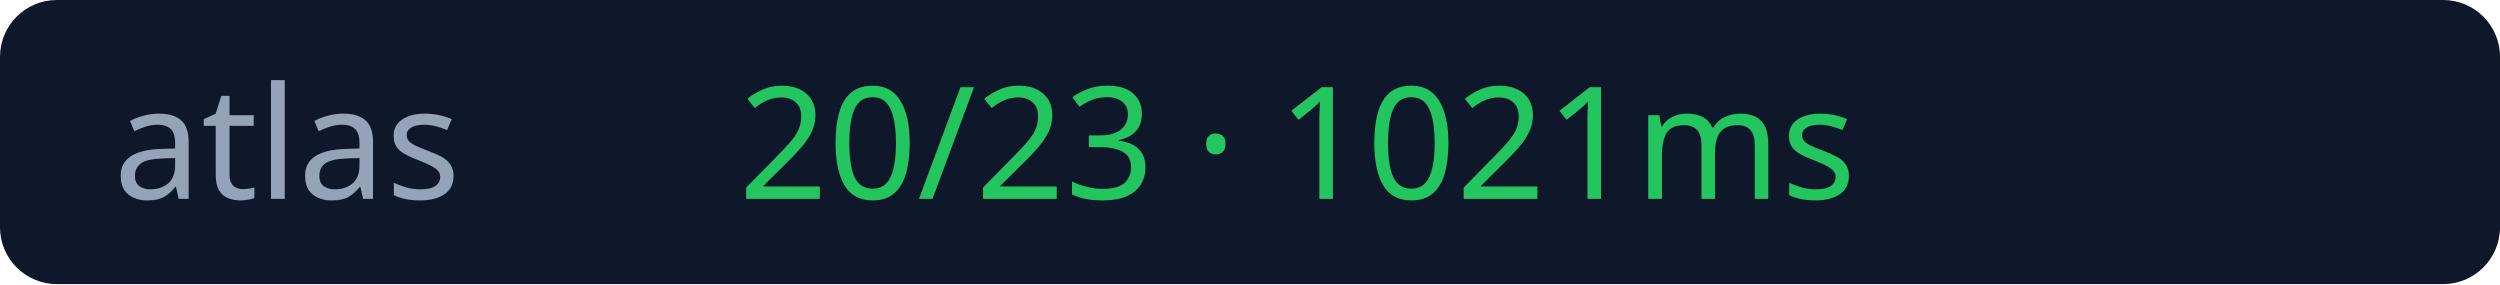
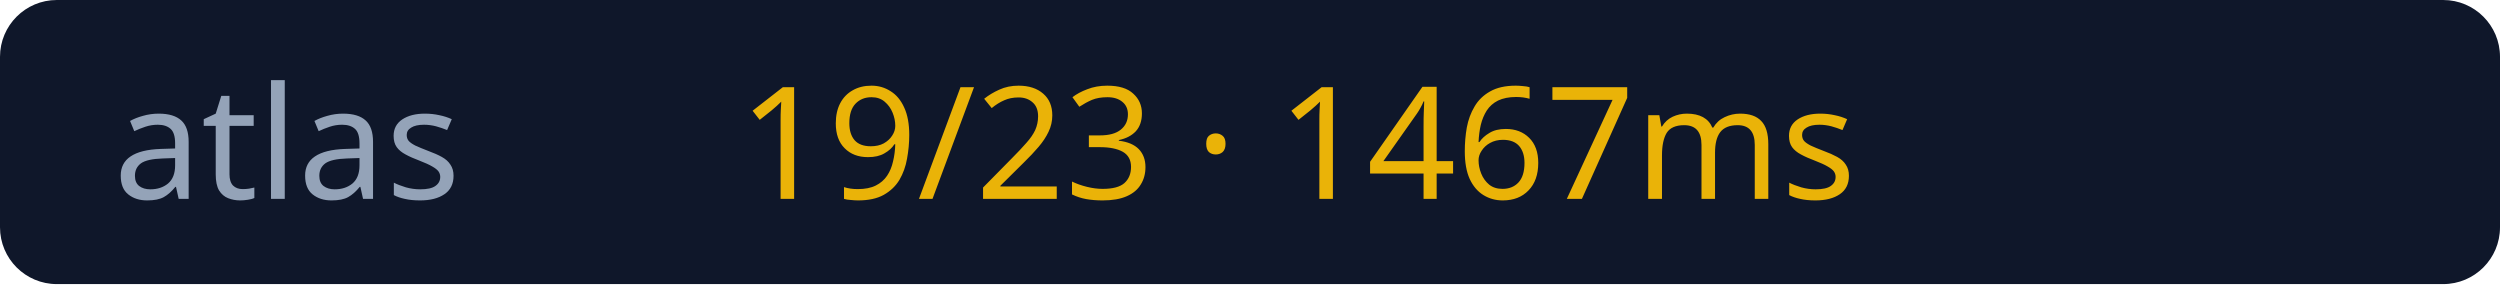
<svg xmlns="http://www.w3.org/2000/svg" width="176" height="20">
  <rect width="176" height="20" rx="4" fill="#0f172a" />
  <text x="8" y="14" fill="#94a3b8" font-size="11" font-family="Verdana">atlas</text>
-   <text x="52" y="14" fill="#22c55e" font-size="11" font-family="Verdana">20/23 · 1021ms</text>
+   <text x="52" y="14" fill="#eab308" font-size="11" font-family="Verdana">19/23 · 1467ms</text>
</svg>
